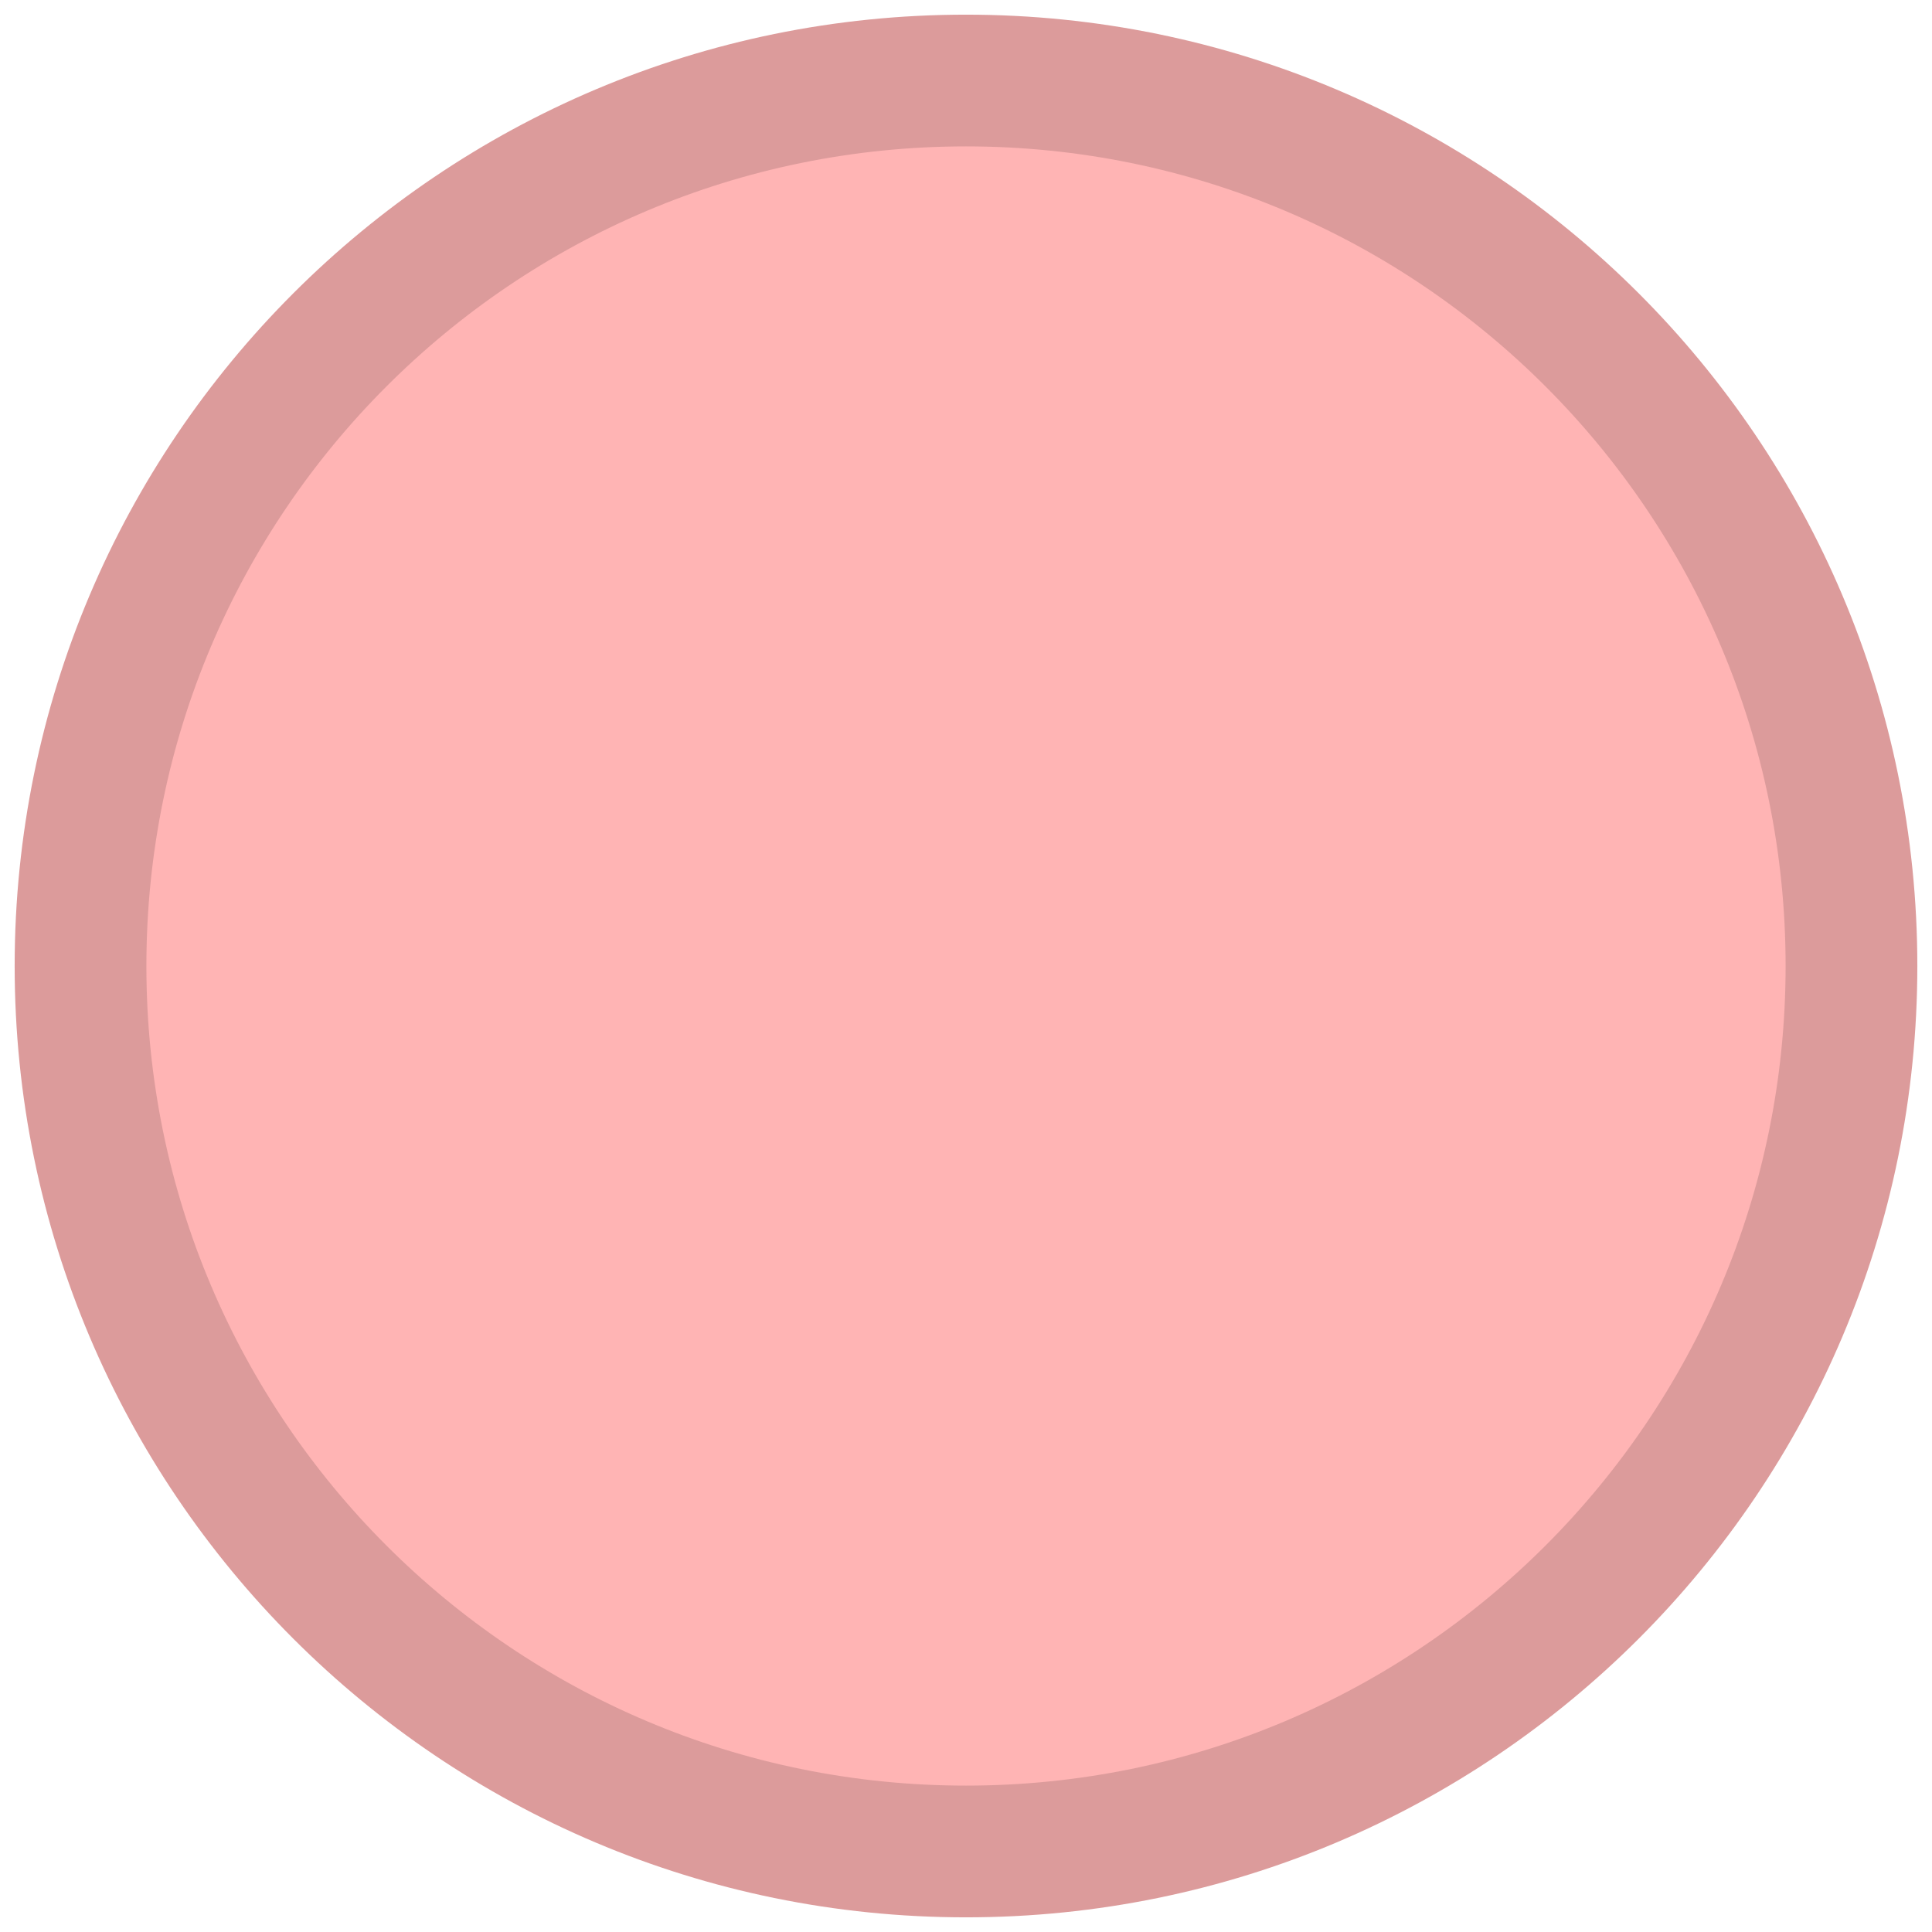
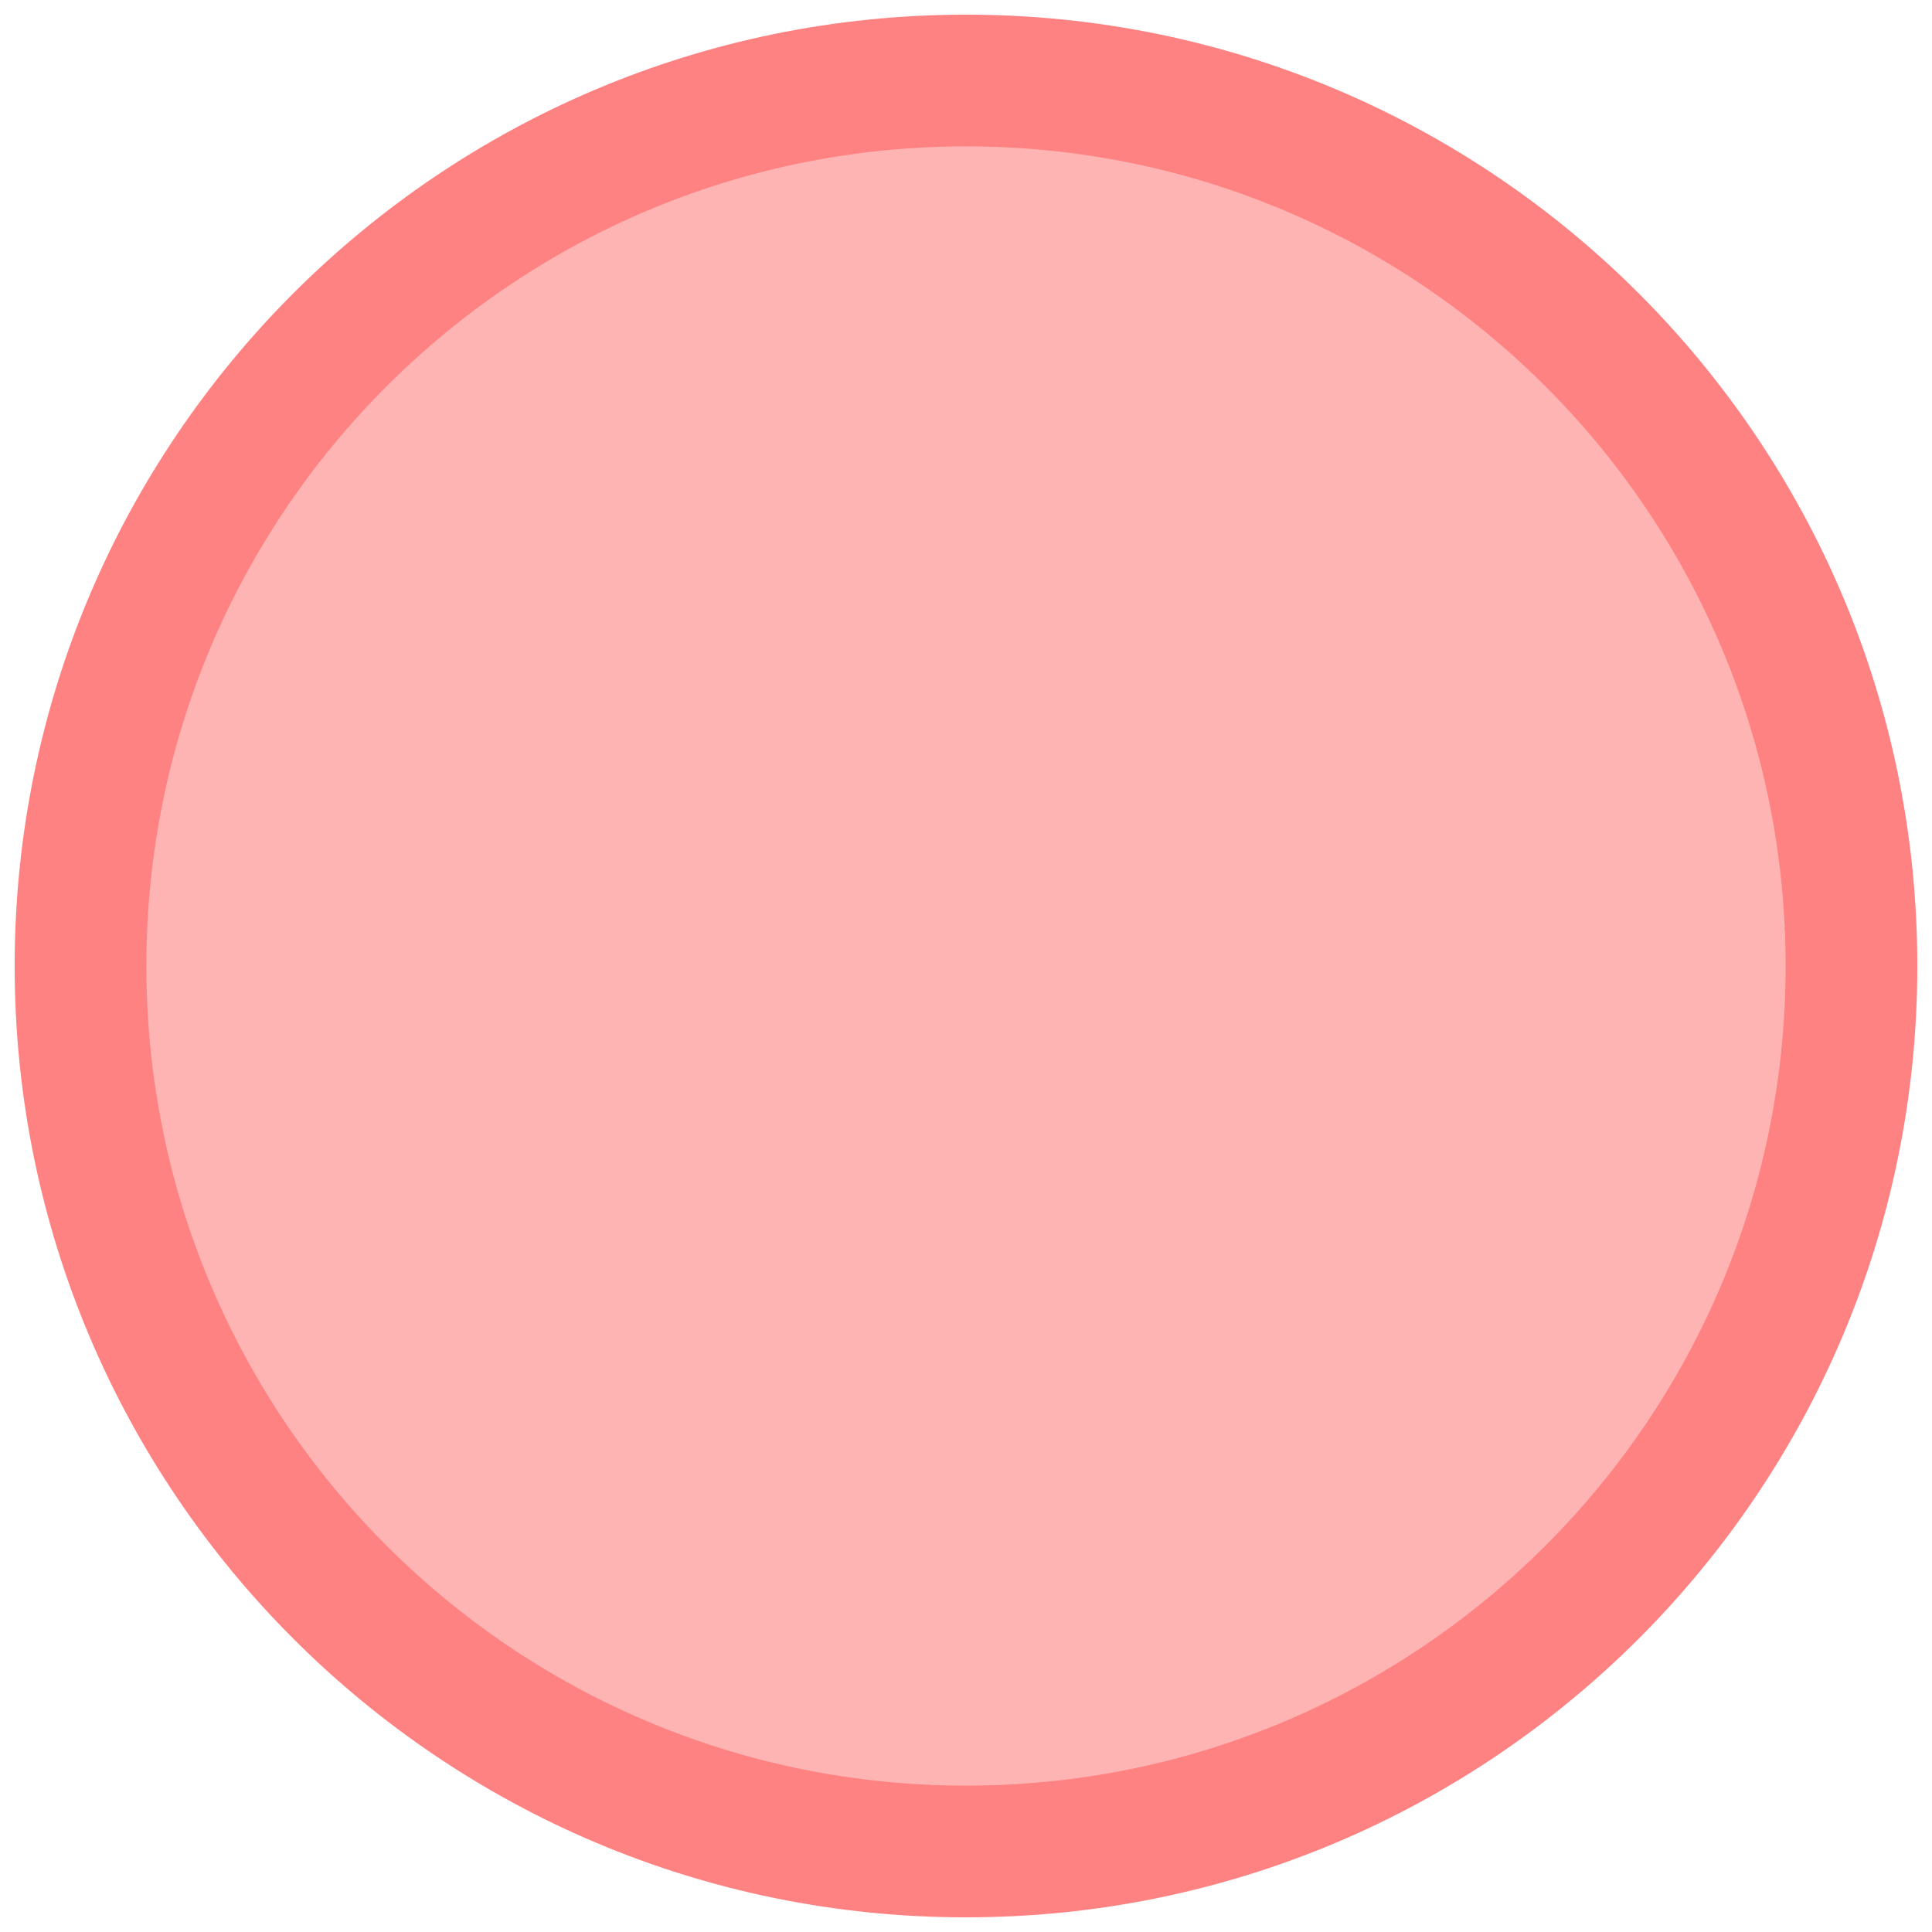
<svg xmlns="http://www.w3.org/2000/svg" width="22mm" height="22mm" viewBox="0 0 22 22" version="1.1" id="svg8">
  <defs id="defs2" />
  <g id="layer1" transform="translate(0,-275)">
-     <circle style="fill:#ffb4b4;fill-opacity:1;fill-rule:evenodd;stroke:#dc9b9b;stroke-width:1.5;stroke-miterlimit:4;stroke-dasharray:none;stroke-opacity:1" id="path3680" cx="11" cy="286" r="10.083" />
+     <circle style="fill:#ffb4b4;fill-opacity:1;fill-rule:evenodd;stroke:#ff8282;stroke-width:1.5;stroke-miterlimit:4;stroke-dasharray:none;stroke-opacity:1" id="path3680" cx="11" cy="286" r="10.083" />
  </g>
</svg>
